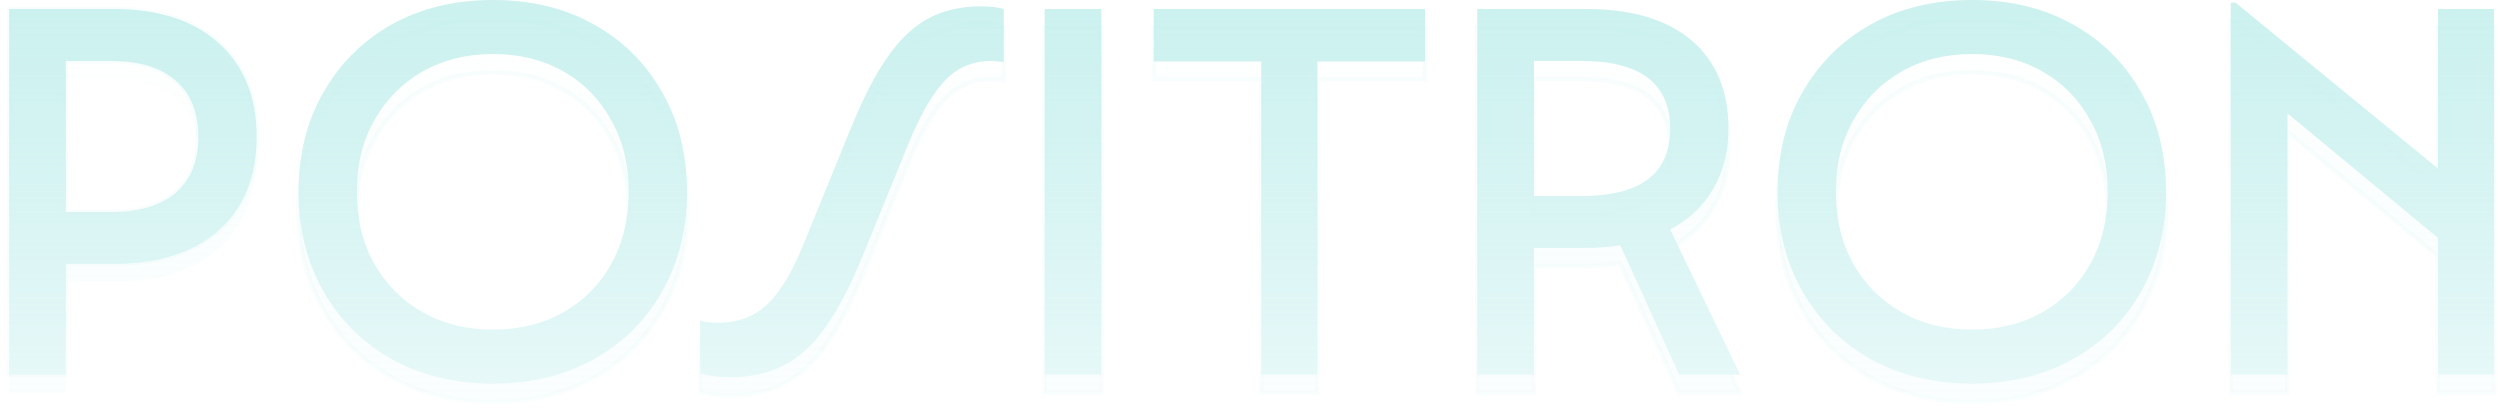
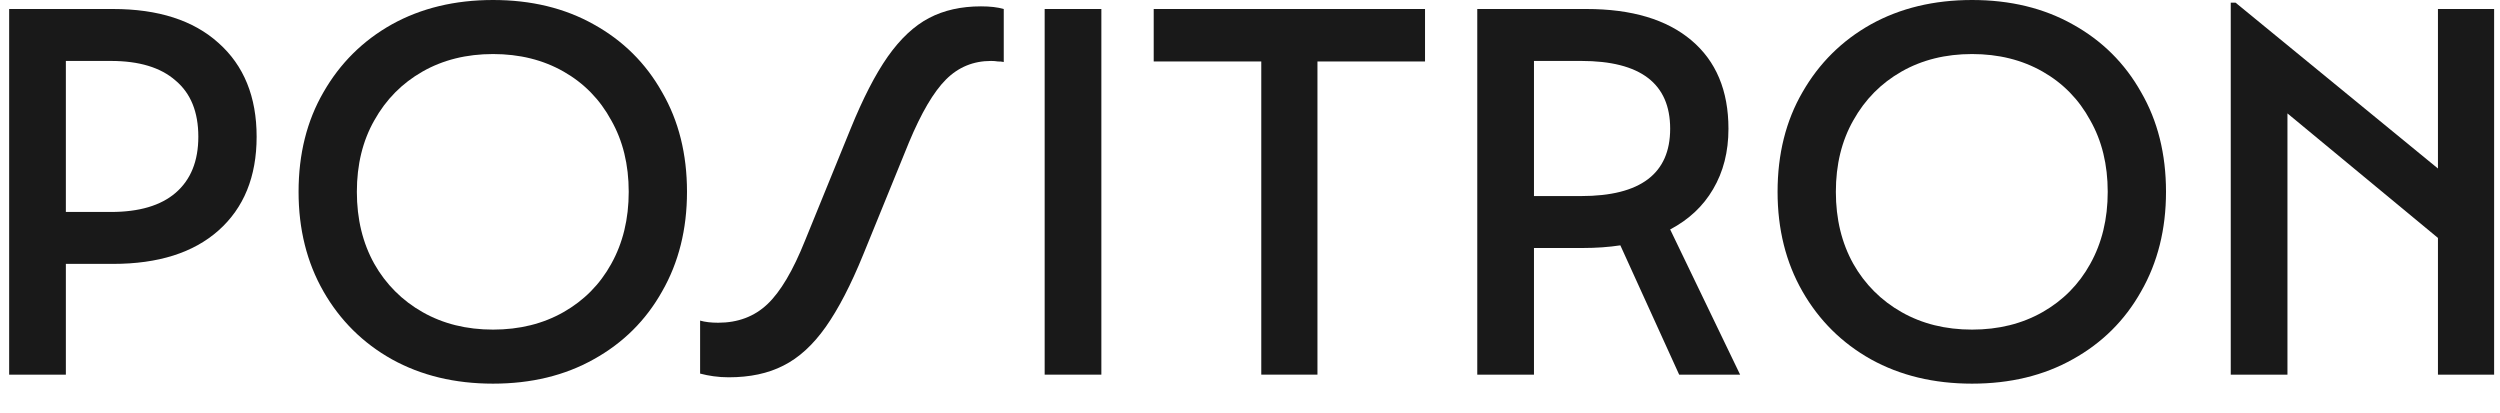
- <svg xmlns="http://www.w3.org/2000/svg" viewBox="0 0 273 45" fill="none">
-   <path d="M243.598 2.289h.521l22.105 18.112V2.983h6.134v39.928h-6.134v-14.93L249.79 14.384v28.528h-6.192V2.29Z" fill="url(#a)" fill-opacity=".2" />
-   <path d="M196.831 33.827c-1.813-3.164-2.72-6.79-2.72-10.88 0-4.127.907-7.753 2.72-10.878 1.813-3.164 4.301-5.633 7.465-7.407C207.498 2.887 211.182 2 215.348 2c4.167 0 7.832.887 10.995 2.662 3.202 1.774 5.69 4.243 7.465 7.407 1.813 3.124 2.719 6.75 2.719 10.879 0 4.089-.906 7.715-2.719 10.879-1.775 3.163-4.263 5.632-7.465 7.406-3.163 1.775-6.828 2.662-10.995 2.662-4.166 0-7.85-.887-11.052-2.662-3.164-1.774-5.652-4.243-7.465-7.406Zm31.422-3.01c1.273-2.276 1.909-4.899 1.909-7.87 0-2.97-.636-5.574-1.909-7.811-1.235-2.276-2.971-4.051-5.208-5.324-2.238-1.273-4.803-1.91-7.697-1.91-2.893 0-5.458.637-7.696 1.91-2.237 1.273-3.993 3.048-5.266 5.324-1.273 2.237-1.909 4.841-1.909 7.812 0 2.97.636 5.593 1.909 7.87a13.813 13.813 0 0 0 5.266 5.265c2.238 1.273 4.803 1.91 7.696 1.91 2.894 0 5.459-.637 7.697-1.91 2.237-1.273 3.973-3.028 5.208-5.265Z" fill="url(#b)" fill-opacity=".2" />
-   <path d="M161.318 2.983h11.921c4.938 0 8.757 1.138 11.457 3.415 2.701 2.276 4.051 5.497 4.051 9.663 0 2.508-.559 4.707-1.678 6.597-1.08 1.852-2.643 3.318-4.687 4.398l7.638 15.855h-6.655l-6.423-14.12c-1.273.194-2.642.29-4.108.29h-5.324v13.83h-6.192V2.983ZM172.66 23.41c6.481 0 9.722-2.45 9.722-7.349 0-4.938-3.241-7.407-9.722-7.407h-5.15V23.41h5.15Z" fill="url(#c)" fill-opacity=".2" />
-   <path d="M137.732 8.712h-11.747V2.983h29.628v5.73h-11.747V42.91h-6.134V8.712Z" fill="url(#d)" fill-opacity=".2" />
-   <path d="M114.077 2.983h6.192v39.928h-6.192V2.983Z" fill="url(#e)" fill-opacity=".2" />
-   <path d="M92.886 16.062c1.35-3.318 2.7-5.941 4.051-7.87 1.389-1.968 2.893-3.376 4.514-4.225 1.62-.848 3.51-1.273 5.671-1.273 1.003 0 1.832.097 2.488.29V8.77a2.756 2.756 0 0 0-.637-.057 4.576 4.576 0 0 0-.752-.058c-1.929 0-3.568.675-4.919 2.025-1.35 1.35-2.7 3.646-4.05 6.886l-4.977 12.21c-1.35 3.318-2.72 5.96-4.108 7.928-1.39 1.967-2.932 3.375-4.63 4.224-1.658.849-3.645 1.273-5.96 1.273-.578 0-1.138-.039-1.678-.116a11.955 11.955 0 0 1-1.447-.29V37.01c.54.154 1.196.232 1.968.232 2.16 0 3.954-.675 5.381-2.026 1.428-1.35 2.797-3.665 4.109-6.944l4.976-12.21Z" fill="url(#f)" fill-opacity=".2" />
-   <path d="M35.324 33.827c-1.813-3.164-2.72-6.79-2.72-10.88 0-4.127.907-7.753 2.72-10.878 1.813-3.164 4.302-5.633 7.465-7.407C45.99 2.887 49.675 2 53.84 2c4.167 0 7.832.887 10.995 2.662 3.202 1.774 5.69 4.243 7.465 7.407 1.813 3.124 2.72 6.75 2.72 10.879 0 4.089-.907 7.715-2.72 10.879-1.775 3.163-4.263 5.632-7.465 7.406-3.163 1.775-6.828 2.662-10.995 2.662-4.166 0-7.85-.887-11.052-2.662-3.163-1.774-5.652-4.243-7.465-7.406Zm31.422-3.01c1.273-2.276 1.91-4.899 1.91-7.87 0-2.97-.637-5.574-1.91-7.811-1.235-2.276-2.97-4.051-5.208-5.324-2.238-1.273-4.803-1.91-7.697-1.91-2.893 0-5.458.637-7.696 1.91-2.237 1.273-3.993 3.048-5.266 5.324-1.273 2.237-1.91 4.841-1.91 7.812 0 2.97.637 5.593 1.91 7.87a13.81 13.81 0 0 0 5.266 5.265c2.238 1.273 4.803 1.91 7.696 1.91 2.894 0 5.46-.637 7.697-1.91s3.973-3.028 5.208-5.265Z" fill="url(#g)" fill-opacity=".2" />
-   <path d="M1 2.983h11.342c4.938 0 8.776 1.235 11.515 3.704 2.778 2.469 4.167 5.883 4.167 10.242 0 4.36-1.39 7.774-4.167 10.243-2.739 2.43-6.577 3.645-11.515 3.645h-5.15v12.094H1V2.983Zm11.11 22.163c3.087 0 5.44-.694 7.06-2.083 1.659-1.427 2.488-3.472 2.488-6.134 0-2.7-.83-4.745-2.488-6.134-1.62-1.427-3.973-2.14-7.06-2.14H7.192v16.491h4.918Z" fill="url(#h)" fill-opacity=".2" />
-   <path d="M243.598 2.289h.521l22.105 18.112V2.983h6.134v39.928h-6.134v-14.93L249.79 14.384v28.528h-6.192V2.29Z" stroke="url(#i)" stroke-opacity=".2" stroke-width=".5" />
-   <path d="M196.831 33.827c-1.813-3.164-2.72-6.79-2.72-10.88 0-4.127.907-7.753 2.72-10.878 1.813-3.164 4.301-5.633 7.465-7.407C207.498 2.887 211.182 2 215.348 2c4.167 0 7.832.887 10.995 2.662 3.202 1.774 5.69 4.243 7.465 7.407 1.813 3.124 2.719 6.75 2.719 10.879 0 4.089-.906 7.715-2.719 10.879-1.775 3.163-4.263 5.632-7.465 7.406-3.163 1.775-6.828 2.662-10.995 2.662-4.166 0-7.85-.887-11.052-2.662-3.164-1.774-5.652-4.243-7.465-7.406Zm31.422-3.01c1.273-2.276 1.909-4.899 1.909-7.87 0-2.97-.636-5.574-1.909-7.811-1.235-2.276-2.971-4.051-5.208-5.324-2.238-1.273-4.803-1.91-7.697-1.91-2.893 0-5.458.637-7.696 1.91-2.237 1.273-3.993 3.048-5.266 5.324-1.273 2.237-1.909 4.841-1.909 7.812 0 2.97.636 5.593 1.909 7.87a13.813 13.813 0 0 0 5.266 5.265c2.238 1.273 4.803 1.91 7.696 1.91 2.894 0 5.459-.637 7.697-1.91 2.237-1.273 3.973-3.028 5.208-5.265Z" stroke="url(#j)" stroke-opacity=".2" stroke-width=".5" />
-   <path d="M161.318 2.983h11.921c4.938 0 8.757 1.138 11.457 3.415 2.701 2.276 4.051 5.497 4.051 9.663 0 2.508-.559 4.707-1.678 6.597-1.08 1.852-2.643 3.318-4.687 4.398l7.638 15.855h-6.655l-6.423-14.12c-1.273.194-2.642.29-4.108.29h-5.324v13.83h-6.192V2.983ZM172.66 23.41c6.481 0 9.722-2.45 9.722-7.349 0-4.938-3.241-7.407-9.722-7.407h-5.15V23.41h5.15Z" stroke="url(#k)" stroke-opacity=".2" stroke-width=".5" />
-   <path d="M137.732 8.712h-11.747V2.983h29.628v5.73h-11.747V42.91h-6.134V8.712Z" stroke="url(#l)" stroke-opacity=".2" stroke-width=".5" />
-   <path d="M114.077 2.983h6.192v39.928h-6.192V2.983Z" stroke="url(#m)" stroke-opacity=".2" stroke-width=".5" />
-   <path d="M92.886 16.062c1.35-3.318 2.7-5.941 4.051-7.87 1.389-1.968 2.893-3.376 4.514-4.225 1.62-.848 3.51-1.273 5.671-1.273 1.003 0 1.832.097 2.488.29V8.77a2.756 2.756 0 0 0-.637-.057 4.576 4.576 0 0 0-.752-.058c-1.929 0-3.568.675-4.919 2.025-1.35 1.35-2.7 3.646-4.05 6.886l-4.977 12.21c-1.35 3.318-2.72 5.96-4.108 7.928-1.39 1.967-2.932 3.375-4.63 4.224-1.658.849-3.645 1.273-5.96 1.273-.578 0-1.138-.039-1.678-.116a11.955 11.955 0 0 1-1.447-.29V37.01c.54.154 1.196.232 1.968.232 2.16 0 3.954-.675 5.381-2.026 1.428-1.35 2.797-3.665 4.109-6.944l4.976-12.21Z" stroke="url(#n)" stroke-opacity=".2" stroke-width=".5" />
-   <path d="M35.324 33.827c-1.813-3.164-2.72-6.79-2.72-10.88 0-4.127.907-7.753 2.72-10.878 1.813-3.164 4.302-5.633 7.465-7.407C45.99 2.887 49.675 2 53.84 2c4.167 0 7.832.887 10.995 2.662 3.202 1.774 5.69 4.243 7.465 7.407 1.813 3.124 2.72 6.75 2.72 10.879 0 4.089-.907 7.715-2.72 10.879-1.775 3.163-4.263 5.632-7.465 7.406-3.163 1.775-6.828 2.662-10.995 2.662-4.166 0-7.85-.887-11.052-2.662-3.163-1.774-5.652-4.243-7.465-7.406Zm31.422-3.01c1.273-2.276 1.91-4.899 1.91-7.87 0-2.97-.637-5.574-1.91-7.811-1.235-2.276-2.97-4.051-5.208-5.324-2.238-1.273-4.803-1.91-7.697-1.91-2.893 0-5.458.637-7.696 1.91-2.237 1.273-3.993 3.048-5.266 5.324-1.273 2.237-1.91 4.841-1.91 7.812 0 2.97.637 5.593 1.91 7.87a13.81 13.81 0 0 0 5.266 5.265c2.238 1.273 4.803 1.91 7.696 1.91 2.894 0 5.46-.637 7.697-1.91s3.973-3.028 5.208-5.265Z" stroke="url(#o)" stroke-opacity=".2" stroke-width=".5" />
-   <path d="M1 .983h11.342c4.938 0 8.776 1.235 11.515 3.704 2.778 2.469 4.167 5.883 4.167 10.242 0 4.36-1.39 7.774-4.167 10.243-2.739 2.43-6.577 3.645-11.515 3.645h-5.15v12.094H1V.983Zm11.11 22.163c3.087 0 5.44-.694 7.06-2.083 1.659-1.427 2.488-3.472 2.488-6.134 0-2.7-.83-4.745-2.488-6.134-1.62-1.427-3.973-2.14-7.06-2.14H7.192v16.491h4.918Z" stroke="url(#p)" stroke-opacity=".2" stroke-width=".5" />
-   <path d="M243.598.289h.521l22.105 18.112V.983h6.134v39.928h-6.134v-14.93L249.79 12.384v28.528h-6.192V.29Z" fill="url(#q)" />
-   <path d="M196.831 31.826c-1.813-3.163-2.72-6.79-2.72-10.878 0-4.128.907-7.755 2.72-10.88 1.813-3.163 4.302-5.632 7.465-7.406C207.498.887 211.182 0 215.348 0c4.167 0 7.832.887 10.995 2.662 3.202 1.774 5.69 4.243 7.465 7.407 1.813 3.124 2.72 6.75 2.72 10.879 0 4.089-.907 7.715-2.72 10.878-1.775 3.164-4.263 5.633-7.465 7.407-3.163 1.775-6.828 2.662-10.995 2.662-4.166 0-7.85-.887-11.052-2.662-3.163-1.774-5.652-4.243-7.465-7.406Zm31.422-3.009c1.273-2.276 1.91-4.899 1.91-7.87 0-2.97-.637-5.574-1.91-7.811-1.235-2.276-2.97-4.051-5.208-5.324-2.238-1.273-4.803-1.91-7.697-1.91-2.893 0-5.458.637-7.696 1.91-2.237 1.273-3.993 3.048-5.266 5.324-1.273 2.237-1.91 4.841-1.91 7.812 0 2.97.637 5.593 1.91 7.87a13.81 13.81 0 0 0 5.266 5.265c2.238 1.273 4.803 1.91 7.696 1.91 2.894 0 5.46-.637 7.697-1.91s3.973-3.028 5.208-5.265Z" fill="url(#r)" />
-   <path d="M161.318.983h11.921c4.938 0 8.757 1.138 11.457 3.415 2.701 2.276 4.051 5.497 4.051 9.663 0 2.508-.559 4.707-1.678 6.597-1.08 1.852-2.643 3.318-4.687 4.398l7.638 15.855h-6.655l-6.423-14.12c-1.273.194-2.642.29-4.108.29h-5.324v13.83h-6.192V.983ZM172.66 21.41c6.481 0 9.722-2.45 9.722-7.349 0-4.938-3.241-7.407-9.722-7.407h-5.15V21.41h5.15Z" fill="url(#s)" />
-   <path d="M137.732 6.712h-11.747V.983h29.628v5.73h-11.747V40.91h-6.134V6.712Z" fill="url(#t)" />
-   <path d="M114.077.983h6.192v39.928h-6.192V.983Z" fill="url(#u)" />
-   <path d="M92.886 14.062c1.35-3.318 2.7-5.941 4.051-7.87 1.389-1.968 2.893-3.376 4.514-4.224 1.62-.85 3.51-1.274 5.671-1.274 1.003 0 1.832.097 2.488.29V6.77a2.756 2.756 0 0 0-.637-.057 4.576 4.576 0 0 0-.752-.058c-1.929 0-3.568.675-4.919 2.025-1.35 1.35-2.7 3.646-4.05 6.886l-4.977 12.21c-1.35 3.318-2.72 5.96-4.108 7.928-1.39 1.967-2.932 3.375-4.63 4.224-1.658.849-3.645 1.273-5.96 1.273-.578 0-1.138-.039-1.678-.116a11.955 11.955 0 0 1-1.447-.29V35.01c.54.154 1.196.232 1.968.232 2.16 0 3.954-.675 5.381-2.026 1.428-1.35 2.797-3.665 4.109-6.944l4.976-12.21Z" fill="url(#v)" />
-   <path d="M35.324 31.826c-1.813-3.163-2.72-6.79-2.72-10.878 0-4.128.907-7.755 2.72-10.88 1.813-3.163 4.302-5.632 7.465-7.406C45.99.887 49.675 0 53.84 0c4.167 0 7.832.887 10.995 2.662 3.202 1.774 5.69 4.243 7.465 7.407 1.813 3.124 2.72 6.75 2.72 10.879 0 4.089-.907 7.715-2.72 10.878-1.775 3.164-4.263 5.633-7.465 7.407-3.163 1.775-6.828 2.662-10.995 2.662-4.166 0-7.85-.887-11.052-2.662-3.163-1.774-5.652-4.243-7.465-7.406Zm31.422-3.009c1.273-2.276 1.91-4.899 1.91-7.87 0-2.97-.637-5.574-1.91-7.811-1.235-2.276-2.97-4.051-5.208-5.324-2.238-1.273-4.803-1.91-7.697-1.91-2.893 0-5.458.637-7.696 1.91-2.237 1.273-3.993 3.048-5.266 5.324-1.273 2.237-1.91 4.841-1.91 7.812 0 2.97.637 5.593 1.91 7.87a13.81 13.81 0 0 0 5.266 5.265c2.238 1.273 4.803 1.91 7.696 1.91 2.894 0 5.46-.637 7.697-1.91s3.973-3.028 5.208-5.265Z" fill="url(#w)" />
-   <path d="M1 .983h11.342c4.938 0 8.776 1.235 11.515 3.704 2.778 2.469 4.167 5.883 4.167 10.242 0 4.36-1.39 7.774-4.167 10.243-2.739 2.43-6.577 3.645-11.515 3.645h-5.15v12.094H1V.983Zm11.11 22.163c3.087 0 5.44-.694 7.06-2.083 1.659-1.427 2.488-3.472 2.488-6.134 0-2.7-.83-4.745-2.488-6.134-1.62-1.427-3.973-2.14-7.06-2.14H7.192v16.491h4.918Z" fill="url(#x)" />
-   <defs>
-     <linearGradient id="a" x1="14.512" y1="2.983" x2="14.512" y2="42.911" gradientUnits="userSpaceOnUse">
-       <stop stop-color="#BFEEEB" stop-opacity="0" />
-       <stop offset="1" stop-color="#E6F8F8" />
-     </linearGradient>
-     <linearGradient id="b" x1="14.512" y1="2.983" x2="14.512" y2="42.911" gradientUnits="userSpaceOnUse">
-       <stop stop-color="#BFEEEB" stop-opacity="0" />
-       <stop offset="1" stop-color="#E6F8F8" />
-     </linearGradient>
-     <linearGradient id="c" x1="14.512" y1="2.983" x2="14.512" y2="42.911" gradientUnits="userSpaceOnUse">
-       <stop stop-color="#BFEEEB" stop-opacity="0" />
-       <stop offset="1" stop-color="#E6F8F8" />
-     </linearGradient>
-     <linearGradient id="d" x1="14.512" y1="2.983" x2="14.512" y2="42.911" gradientUnits="userSpaceOnUse">
-       <stop stop-color="#BFEEEB" stop-opacity="0" />
-       <stop offset="1" stop-color="#E6F8F8" />
-     </linearGradient>
-     <linearGradient id="e" x1="14.512" y1="2.983" x2="14.512" y2="42.911" gradientUnits="userSpaceOnUse">
-       <stop stop-color="#BFEEEB" stop-opacity="0" />
-       <stop offset="1" stop-color="#E6F8F8" />
-     </linearGradient>
-     <linearGradient id="f" x1="14.512" y1="2.983" x2="14.512" y2="42.911" gradientUnits="userSpaceOnUse">
-       <stop stop-color="#BFEEEB" stop-opacity="0" />
-       <stop offset="1" stop-color="#E6F8F8" />
-     </linearGradient>
-     <linearGradient id="g" x1="14.512" y1="2.983" x2="14.512" y2="42.911" gradientUnits="userSpaceOnUse">
-       <stop stop-color="#BFEEEB" stop-opacity="0" />
-       <stop offset="1" stop-color="#E6F8F8" />
-     </linearGradient>
-     <linearGradient id="h" x1="14.512" y1="2.983" x2="14.512" y2="42.911" gradientUnits="userSpaceOnUse">
-       <stop stop-color="#BFEEEB" stop-opacity="0" />
-       <stop offset="1" stop-color="#E6F8F8" />
-     </linearGradient>
-     <linearGradient id="i" x1="14.512" y1="2.983" x2="14.512" y2="42.911" gradientUnits="userSpaceOnUse">
-       <stop stop-color="#BFEEEB" stop-opacity=".5" />
-       <stop offset="1" stop-color="#E6F8F8" />
-     </linearGradient>
-     <linearGradient id="j" x1="14.512" y1="2.983" x2="14.512" y2="42.911" gradientUnits="userSpaceOnUse">
-       <stop stop-color="#BFEEEB" stop-opacity=".5" />
-       <stop offset="1" stop-color="#E6F8F8" />
-     </linearGradient>
-     <linearGradient id="k" x1="14.512" y1="2.983" x2="14.512" y2="42.911" gradientUnits="userSpaceOnUse">
-       <stop stop-color="#BFEEEB" stop-opacity=".5" />
-       <stop offset="1" stop-color="#E6F8F8" />
-     </linearGradient>
-     <linearGradient id="l" x1="14.512" y1="2.983" x2="14.512" y2="42.911" gradientUnits="userSpaceOnUse">
-       <stop stop-color="#BFEEEB" stop-opacity=".5" />
-       <stop offset="1" stop-color="#E6F8F8" />
-     </linearGradient>
-     <linearGradient id="m" x1="14.512" y1="2.983" x2="14.512" y2="42.911" gradientUnits="userSpaceOnUse">
-       <stop stop-color="#BFEEEB" stop-opacity=".5" />
-       <stop offset="1" stop-color="#E6F8F8" />
-     </linearGradient>
-     <linearGradient id="n" x1="14.512" y1="2.983" x2="14.512" y2="42.911" gradientUnits="userSpaceOnUse">
-       <stop stop-color="#BFEEEB" stop-opacity=".5" />
-       <stop offset="1" stop-color="#E6F8F8" />
-     </linearGradient>
-     <linearGradient id="o" x1="14.512" y1="2.983" x2="14.512" y2="42.911" gradientUnits="userSpaceOnUse">
-       <stop stop-color="#BFEEEB" stop-opacity=".5" />
-       <stop offset="1" stop-color="#E6F8F8" />
-     </linearGradient>
-     <linearGradient id="p" x1="14.512" y1="2.983" x2="14.512" y2="42.911" gradientUnits="userSpaceOnUse">
-       <stop stop-color="#BFEEEB" stop-opacity=".5" />
-       <stop offset="1" stop-color="#E6F8F8" />
-     </linearGradient>
-     <linearGradient id="q" x1="14.512" y1=".983" x2="14.512" y2="40.911" gradientUnits="userSpaceOnUse">
-       <stop stop-color="#BFEEEB" stop-opacity=".8" />
-       <stop offset="1" stop-color="#E6F8F8" />
-     </linearGradient>
-     <linearGradient id="r" x1="14.512" y1=".983" x2="14.512" y2="40.911" gradientUnits="userSpaceOnUse">
-       <stop stop-color="#BFEEEB" stop-opacity=".8" />
-       <stop offset="1" stop-color="#E6F8F8" />
-     </linearGradient>
-     <linearGradient id="s" x1="14.512" y1=".983" x2="14.512" y2="40.911" gradientUnits="userSpaceOnUse">
-       <stop stop-color="#BFEEEB" stop-opacity=".8" />
-       <stop offset="1" stop-color="#E6F8F8" />
-     </linearGradient>
-     <linearGradient id="t" x1="14.512" y1=".983" x2="14.512" y2="40.911" gradientUnits="userSpaceOnUse">
-       <stop stop-color="#BFEEEB" stop-opacity=".8" />
-       <stop offset="1" stop-color="#E6F8F8" />
-     </linearGradient>
-     <linearGradient id="u" x1="14.512" y1=".983" x2="14.512" y2="40.911" gradientUnits="userSpaceOnUse">
-       <stop stop-color="#BFEEEB" stop-opacity=".8" />
-       <stop offset="1" stop-color="#E6F8F8" />
-     </linearGradient>
-     <linearGradient id="v" x1="14.512" y1=".983" x2="14.512" y2="40.911" gradientUnits="userSpaceOnUse">
-       <stop stop-color="#BFEEEB" stop-opacity=".8" />
-       <stop offset="1" stop-color="#E6F8F8" />
-     </linearGradient>
-     <linearGradient id="w" x1="14.512" y1=".983" x2="14.512" y2="40.911" gradientUnits="userSpaceOnUse">
-       <stop stop-color="#BFEEEB" stop-opacity=".8" />
-       <stop offset="1" stop-color="#E6F8F8" />
-     </linearGradient>
-     <linearGradient id="x" x1="14.512" y1=".983" x2="14.512" y2="40.911" gradientUnits="userSpaceOnUse">
-       <stop stop-color="#BFEEEB" stop-opacity=".8" />
-       <stop offset="1" stop-color="#E6F8F8" />
-     </linearGradient>
-   </defs>
+ <svg xmlns="http://www.w3.org/2000/svg" viewBox="0 0 273 45" fill="#191919">
+   <path d="M243.598.289h.521l22.105 18.112V.983h6.134v39.928h-6.134v-14.93L249.79 12.384v28.528h-6.192V.29Z" />
+   <path d="M196.831 31.826c-1.813-3.163-2.72-6.79-2.72-10.878 0-4.128.907-7.755 2.72-10.88 1.813-3.163 4.302-5.632 7.465-7.406C207.498.887 211.182 0 215.348 0c4.167 0 7.832.887 10.995 2.662 3.202 1.774 5.69 4.243 7.465 7.407 1.813 3.124 2.72 6.75 2.72 10.879 0 4.089-.907 7.715-2.72 10.878-1.775 3.164-4.263 5.633-7.465 7.407-3.163 1.775-6.828 2.662-10.995 2.662-4.166 0-7.85-.887-11.052-2.662-3.163-1.774-5.652-4.243-7.465-7.406Zm31.422-3.009c1.273-2.276 1.91-4.899 1.91-7.87 0-2.97-.637-5.574-1.91-7.811-1.235-2.276-2.97-4.051-5.208-5.324-2.238-1.273-4.803-1.91-7.697-1.91-2.893 0-5.458.637-7.696 1.91-2.237 1.273-3.993 3.048-5.266 5.324-1.273 2.237-1.91 4.841-1.91 7.812 0 2.97.637 5.593 1.91 7.87a13.81 13.81 0 0 0 5.266 5.265c2.238 1.273 4.803 1.91 7.696 1.91 2.894 0 5.46-.637 7.697-1.91s3.973-3.028 5.208-5.265Z" />
+   <path d="M161.318.983h11.921c4.938 0 8.757 1.138 11.457 3.415 2.701 2.276 4.051 5.497 4.051 9.663 0 2.508-.559 4.707-1.678 6.597-1.08 1.852-2.643 3.318-4.687 4.398l7.638 15.855h-6.655l-6.423-14.12c-1.273.194-2.642.29-4.108.29h-5.324v13.83h-6.192V.983ZM172.66 21.41c6.481 0 9.722-2.45 9.722-7.349 0-4.938-3.241-7.407-9.722-7.407h-5.15V21.41h5.15Z" />
+   <path d="M137.732 6.712h-11.747V.983h29.628v5.73h-11.747V40.91h-6.134V6.712Z" />
+   <path d="M114.077.983h6.192v39.928h-6.192V.983Z" />
+   <path d="M92.886 14.062c1.35-3.318 2.7-5.941 4.051-7.87 1.389-1.968 2.893-3.376 4.514-4.224 1.62-.85 3.51-1.274 5.671-1.274 1.003 0 1.832.097 2.488.29V6.77a2.756 2.756 0 0 0-.637-.057 4.576 4.576 0 0 0-.752-.058c-1.929 0-3.568.675-4.919 2.025-1.35 1.35-2.7 3.646-4.05 6.886l-4.977 12.21c-1.35 3.318-2.72 5.96-4.108 7.928-1.39 1.967-2.932 3.375-4.63 4.224-1.658.849-3.645 1.273-5.96 1.273-.578 0-1.138-.039-1.678-.116a11.955 11.955 0 0 1-1.447-.29V35.01c.54.154 1.196.232 1.968.232 2.16 0 3.954-.675 5.381-2.026 1.428-1.35 2.797-3.665 4.109-6.944l4.976-12.21Z" />
+   <path d="M35.324 31.826c-1.813-3.163-2.72-6.79-2.72-10.878 0-4.128.907-7.755 2.72-10.88 1.813-3.163 4.302-5.632 7.465-7.406C45.99.887 49.675 0 53.84 0c4.167 0 7.832.887 10.995 2.662 3.202 1.774 5.69 4.243 7.465 7.407 1.813 3.124 2.72 6.75 2.72 10.879 0 4.089-.907 7.715-2.72 10.878-1.775 3.164-4.263 5.633-7.465 7.407-3.163 1.775-6.828 2.662-10.995 2.662-4.166 0-7.85-.887-11.052-2.662-3.163-1.774-5.652-4.243-7.465-7.406Zm31.422-3.009c1.273-2.276 1.91-4.899 1.91-7.87 0-2.97-.637-5.574-1.91-7.811-1.235-2.276-2.97-4.051-5.208-5.324-2.238-1.273-4.803-1.91-7.697-1.91-2.893 0-5.458.637-7.696 1.91-2.237 1.273-3.993 3.048-5.266 5.324-1.273 2.237-1.91 4.841-1.91 7.812 0 2.97.637 5.593 1.91 7.87a13.81 13.81 0 0 0 5.266 5.265c2.238 1.273 4.803 1.91 7.696 1.91 2.894 0 5.46-.637 7.697-1.91s3.973-3.028 5.208-5.265Z" />
+   <path d="M1 .983h11.342c4.938 0 8.776 1.235 11.515 3.704 2.778 2.469 4.167 5.883 4.167 10.242 0 4.36-1.39 7.774-4.167 10.243-2.739 2.43-6.577 3.645-11.515 3.645h-5.15v12.094H1V.983Zm11.11 22.163c3.087 0 5.44-.694 7.06-2.083 1.659-1.427 2.488-3.472 2.488-6.134 0-2.7-.83-4.745-2.488-6.134-1.62-1.427-3.973-2.14-7.06-2.14H7.192v16.491h4.918Z" />
</svg>
